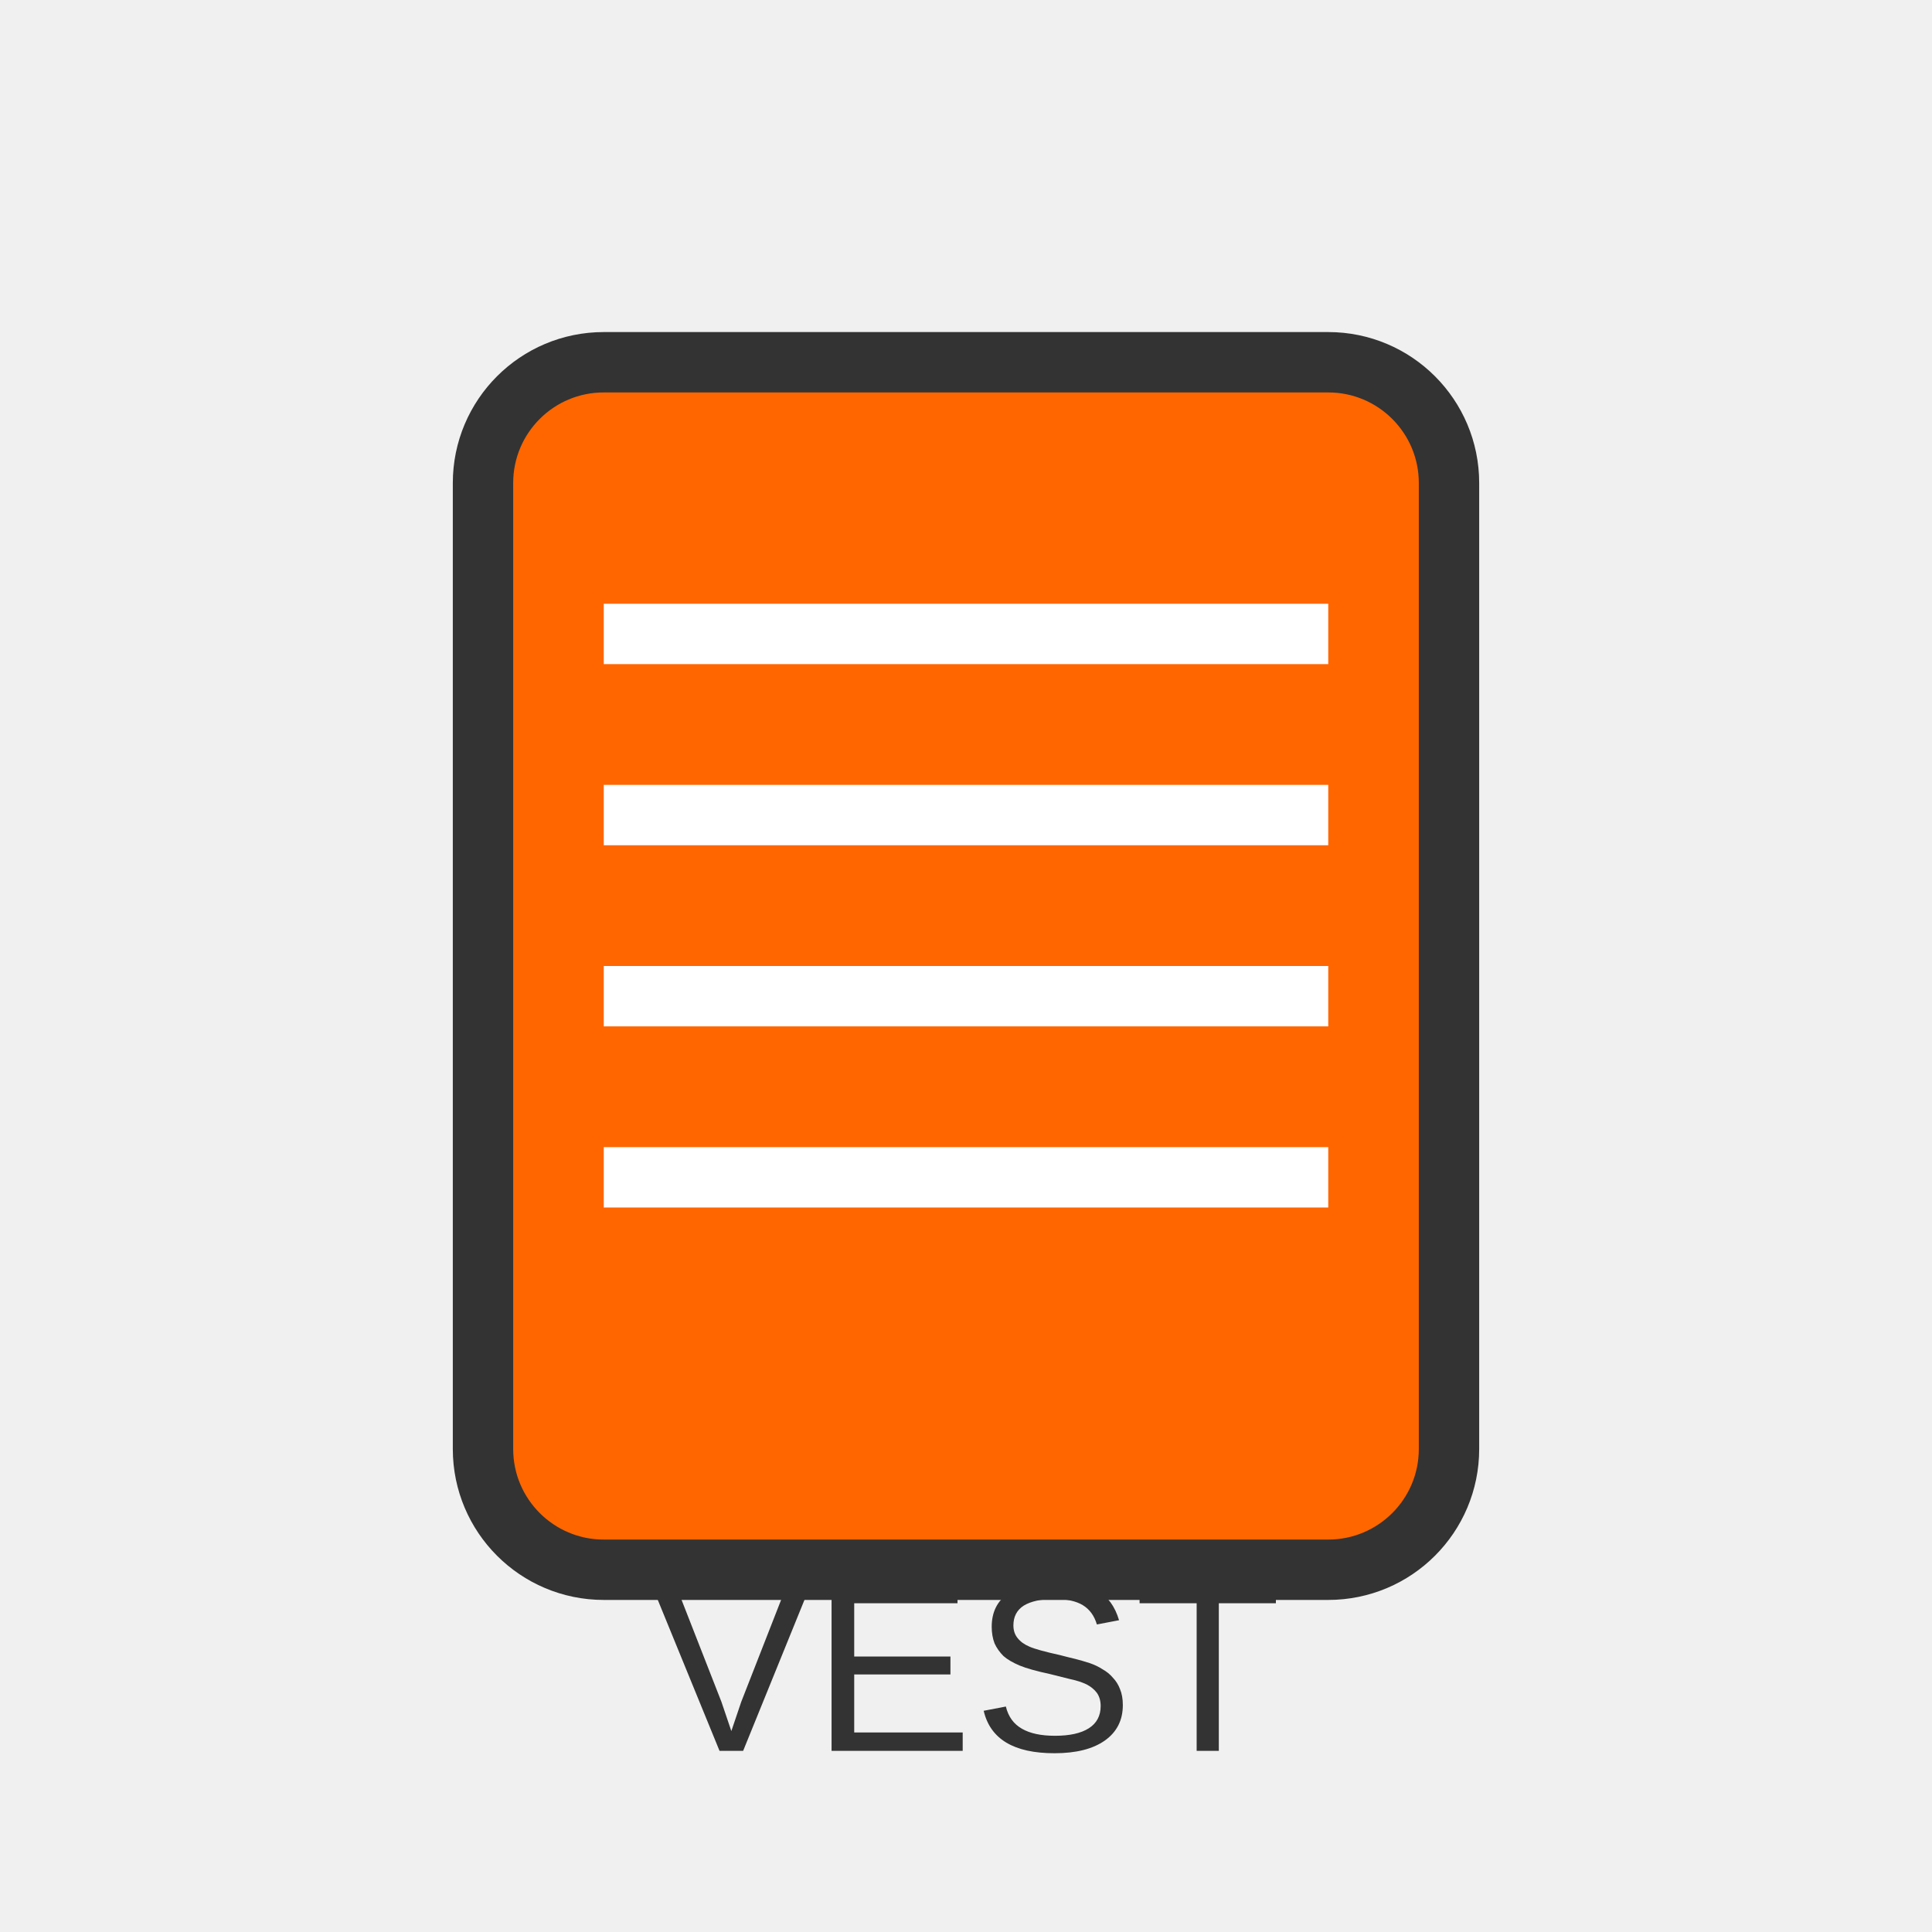
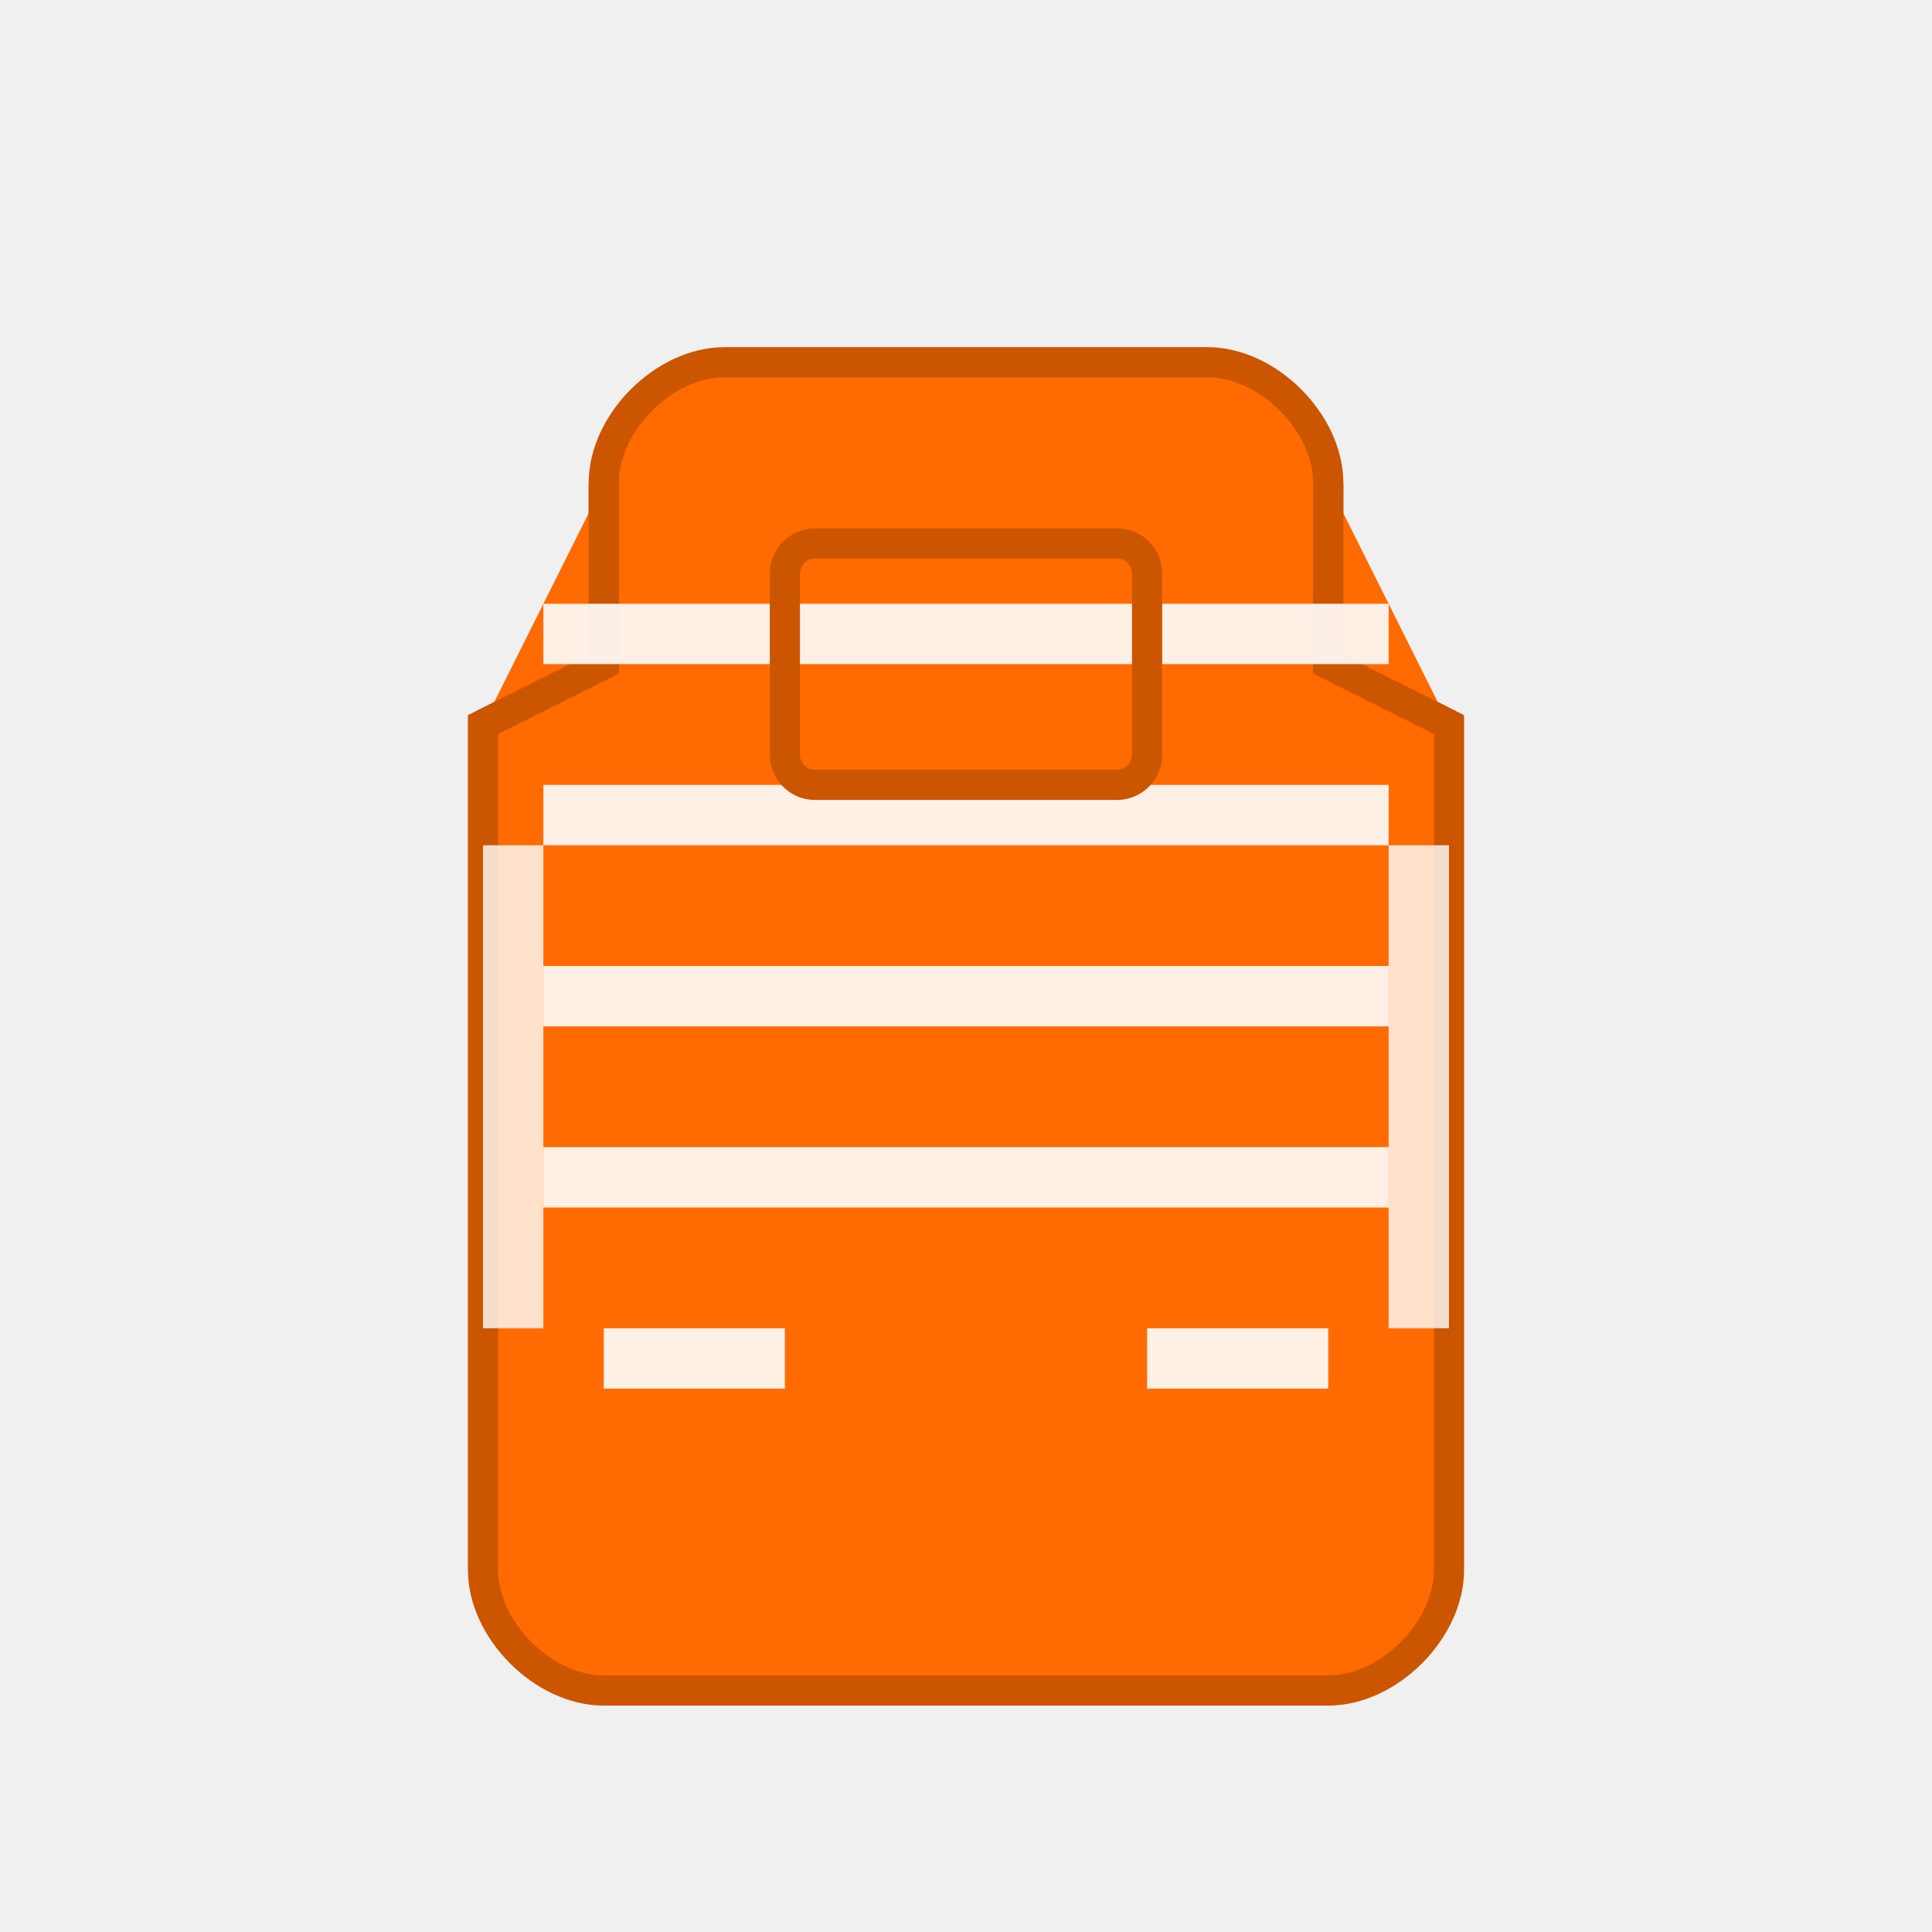
<svg xmlns="http://www.w3.org/2000/svg" width="64" height="64" viewBox="0 0 64 64" fill="none">
-   <rect x="16" y="12" width="32" height="40" rx="4" fill="#ff6600" stroke="#333" stroke-width="2" />
-   <rect x="20" y="20" width="24" height="2" fill="#fff" />
-   <rect x="20" y="26" width="24" height="2" fill="#fff" />
-   <rect x="20" y="32" width="24" height="2" fill="#fff" />
-   <rect x="20" y="38" width="24" height="2" fill="#fff" />
-   <text x="32" y="58" text-anchor="middle" font-family="Arial" font-size="8" fill="#333">VEST</text>
+   <path d="M20 16 C20 14, 22 12, 24 12 L40 12 C42 12, 44 14, 44 16 L44 22 L48 24 L48 52 C48 54, 46 56, 44 56 L20 56 C18 56, 16 54, 16 52 L16 24 L20 22 Z" fill="#ff6b00" stroke="#cc5500" stroke-width="1" />
+   <path d="M20 16 L20 22 L16 24" fill="#ff6b00" stroke="#cc5500" stroke-width="1" />
+   <path d="M44 16 L44 22 L48 24" fill="#ff6b00" stroke="#cc5500" stroke-width="1" />
+   <rect x="18" y="20" width="28" height="2" fill="#ffffff" opacity="0.9" />
+   <rect x="18" y="26" width="28" height="2" fill="#ffffff" opacity="0.9" />
+   <rect x="18" y="32" width="28" height="2" fill="#ffffff" opacity="0.9" />
+   <rect x="18" y="38" width="28" height="2" fill="#ffffff" opacity="0.9" />
+   <rect x="20" y="44" width="6" height="2" fill="#ffffff" opacity="0.9" />
+   <rect x="38" y="44" width="6" height="2" fill="#ffffff" opacity="0.9" />
+   <rect x="26" y="18" width="12" height="8" fill="none" stroke="#cc5500" stroke-width="1" rx="1" />
+   <rect x="16" y="28" width="2" height="16" fill="#ffffff" opacity="0.8" />
+   <rect x="46" y="28" width="2" height="16" fill="#ffffff" opacity="0.8" />
</svg>
